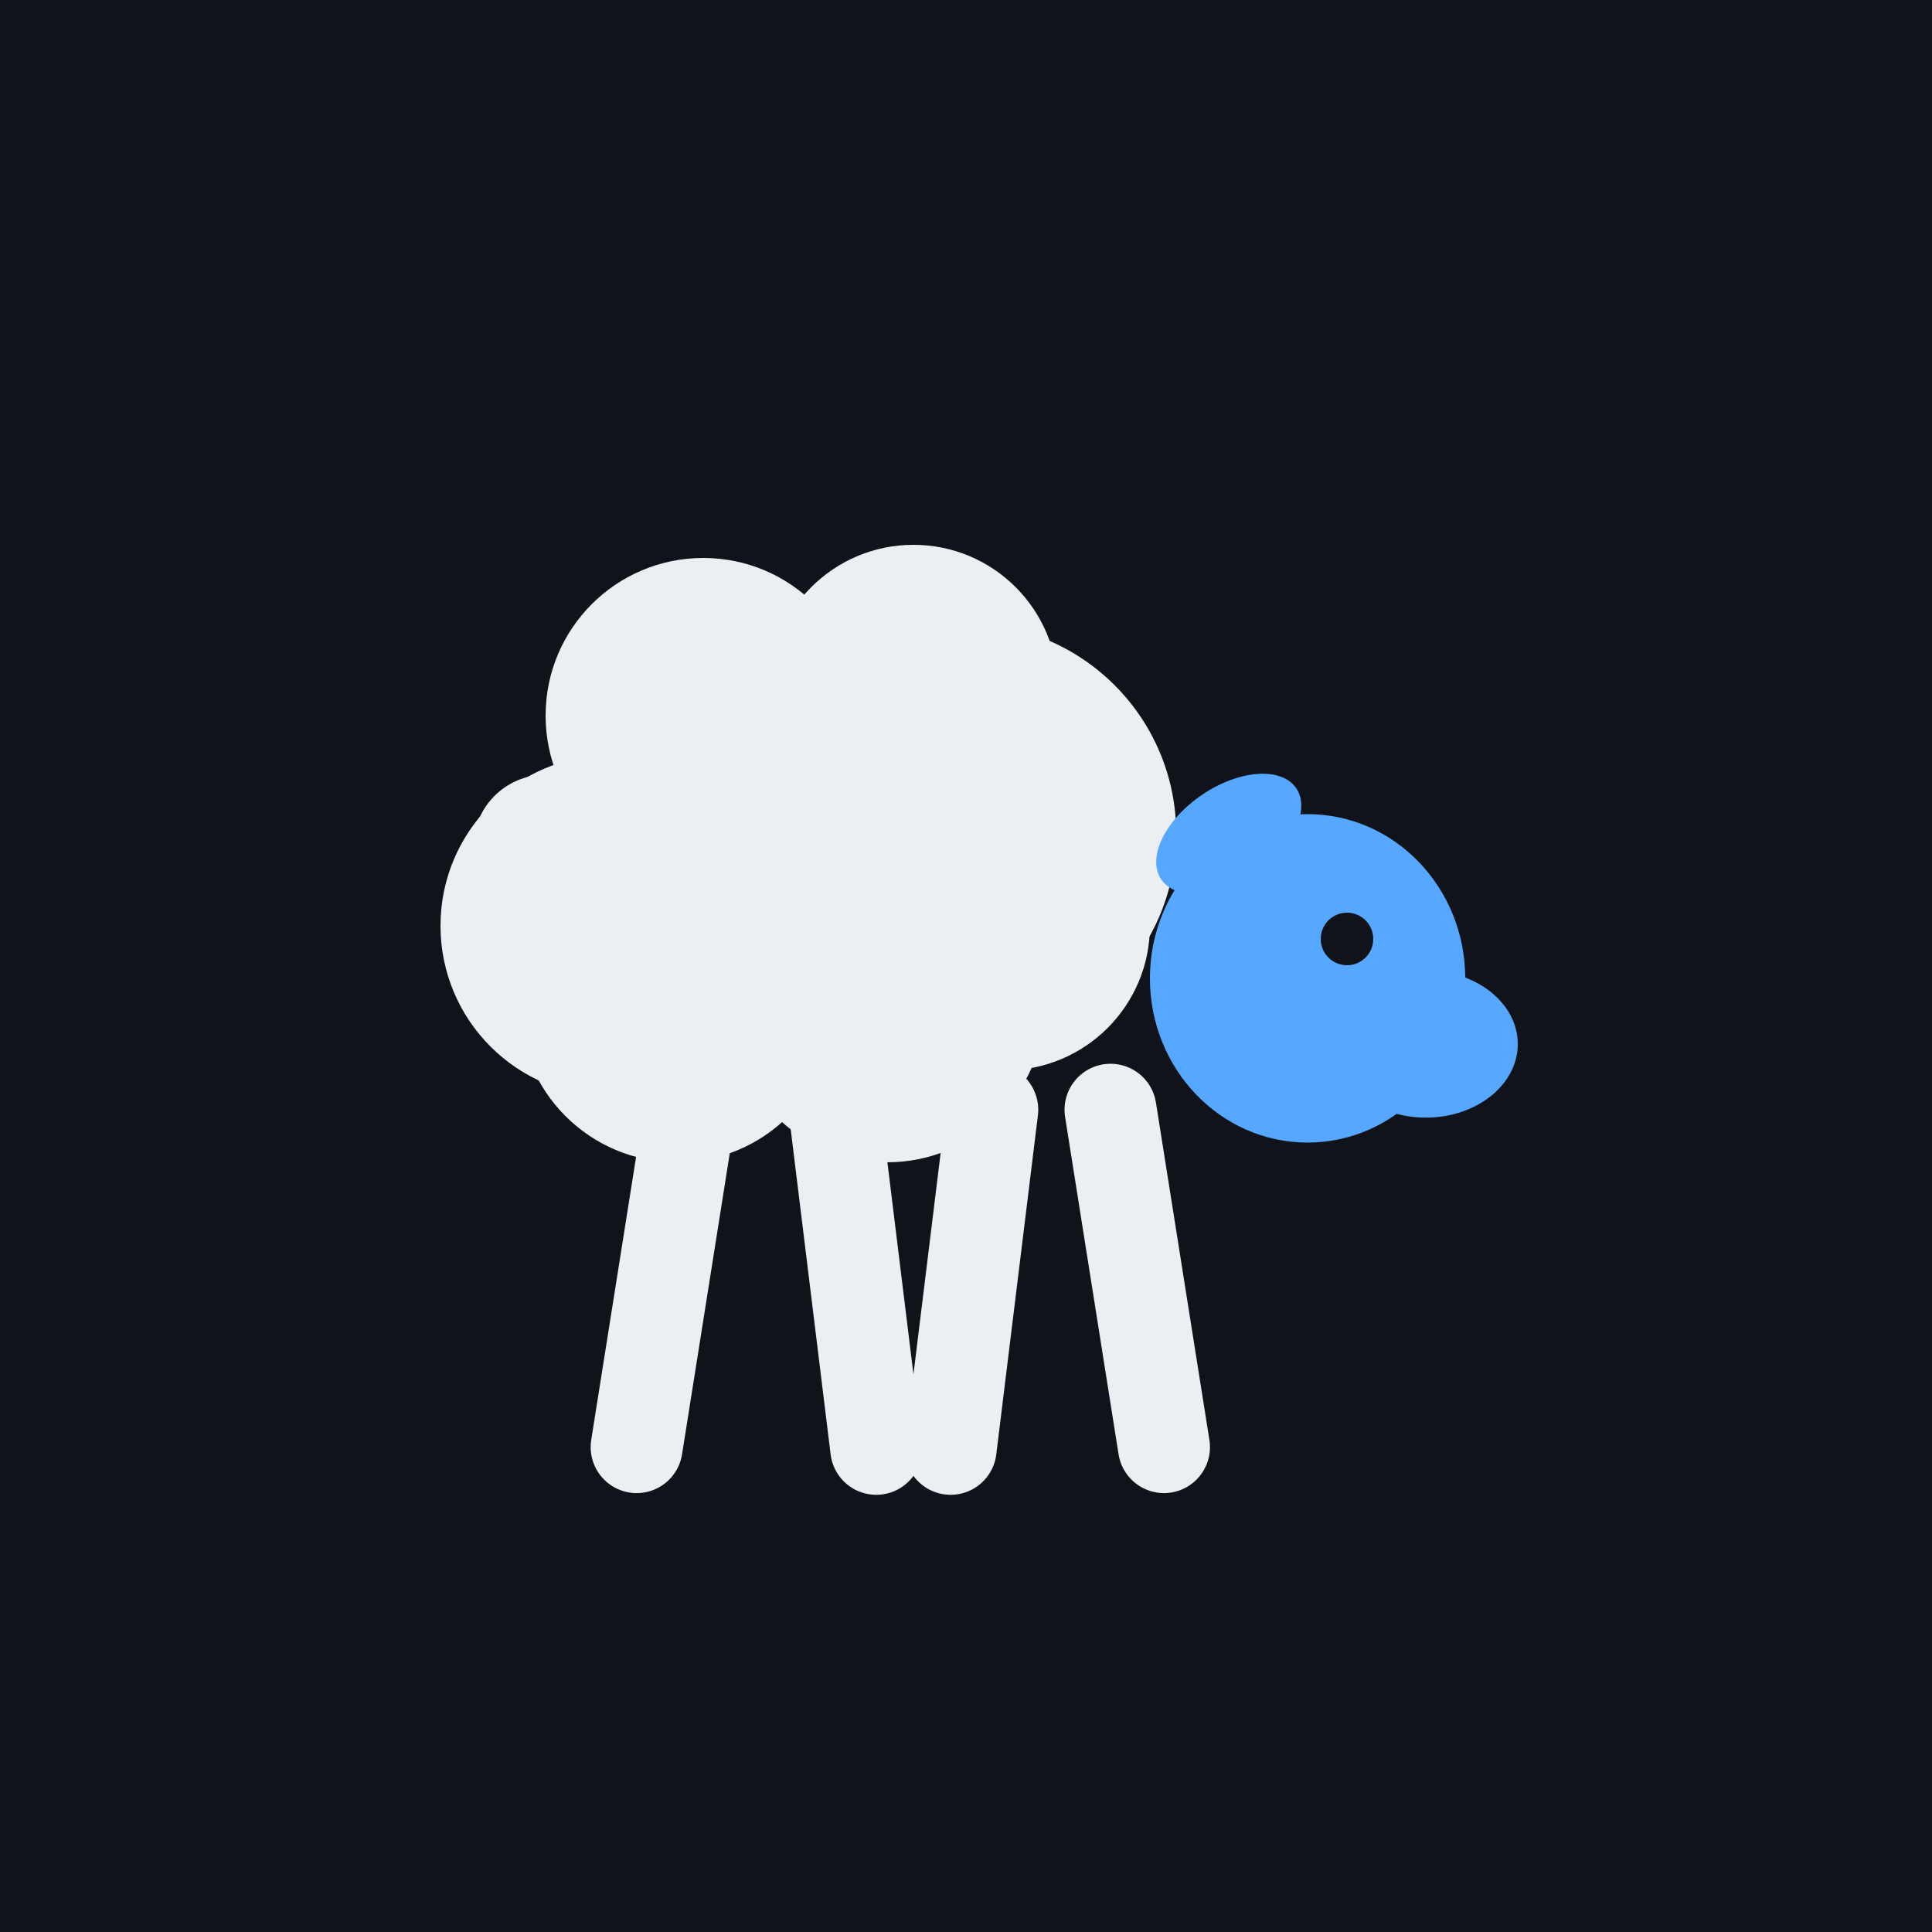
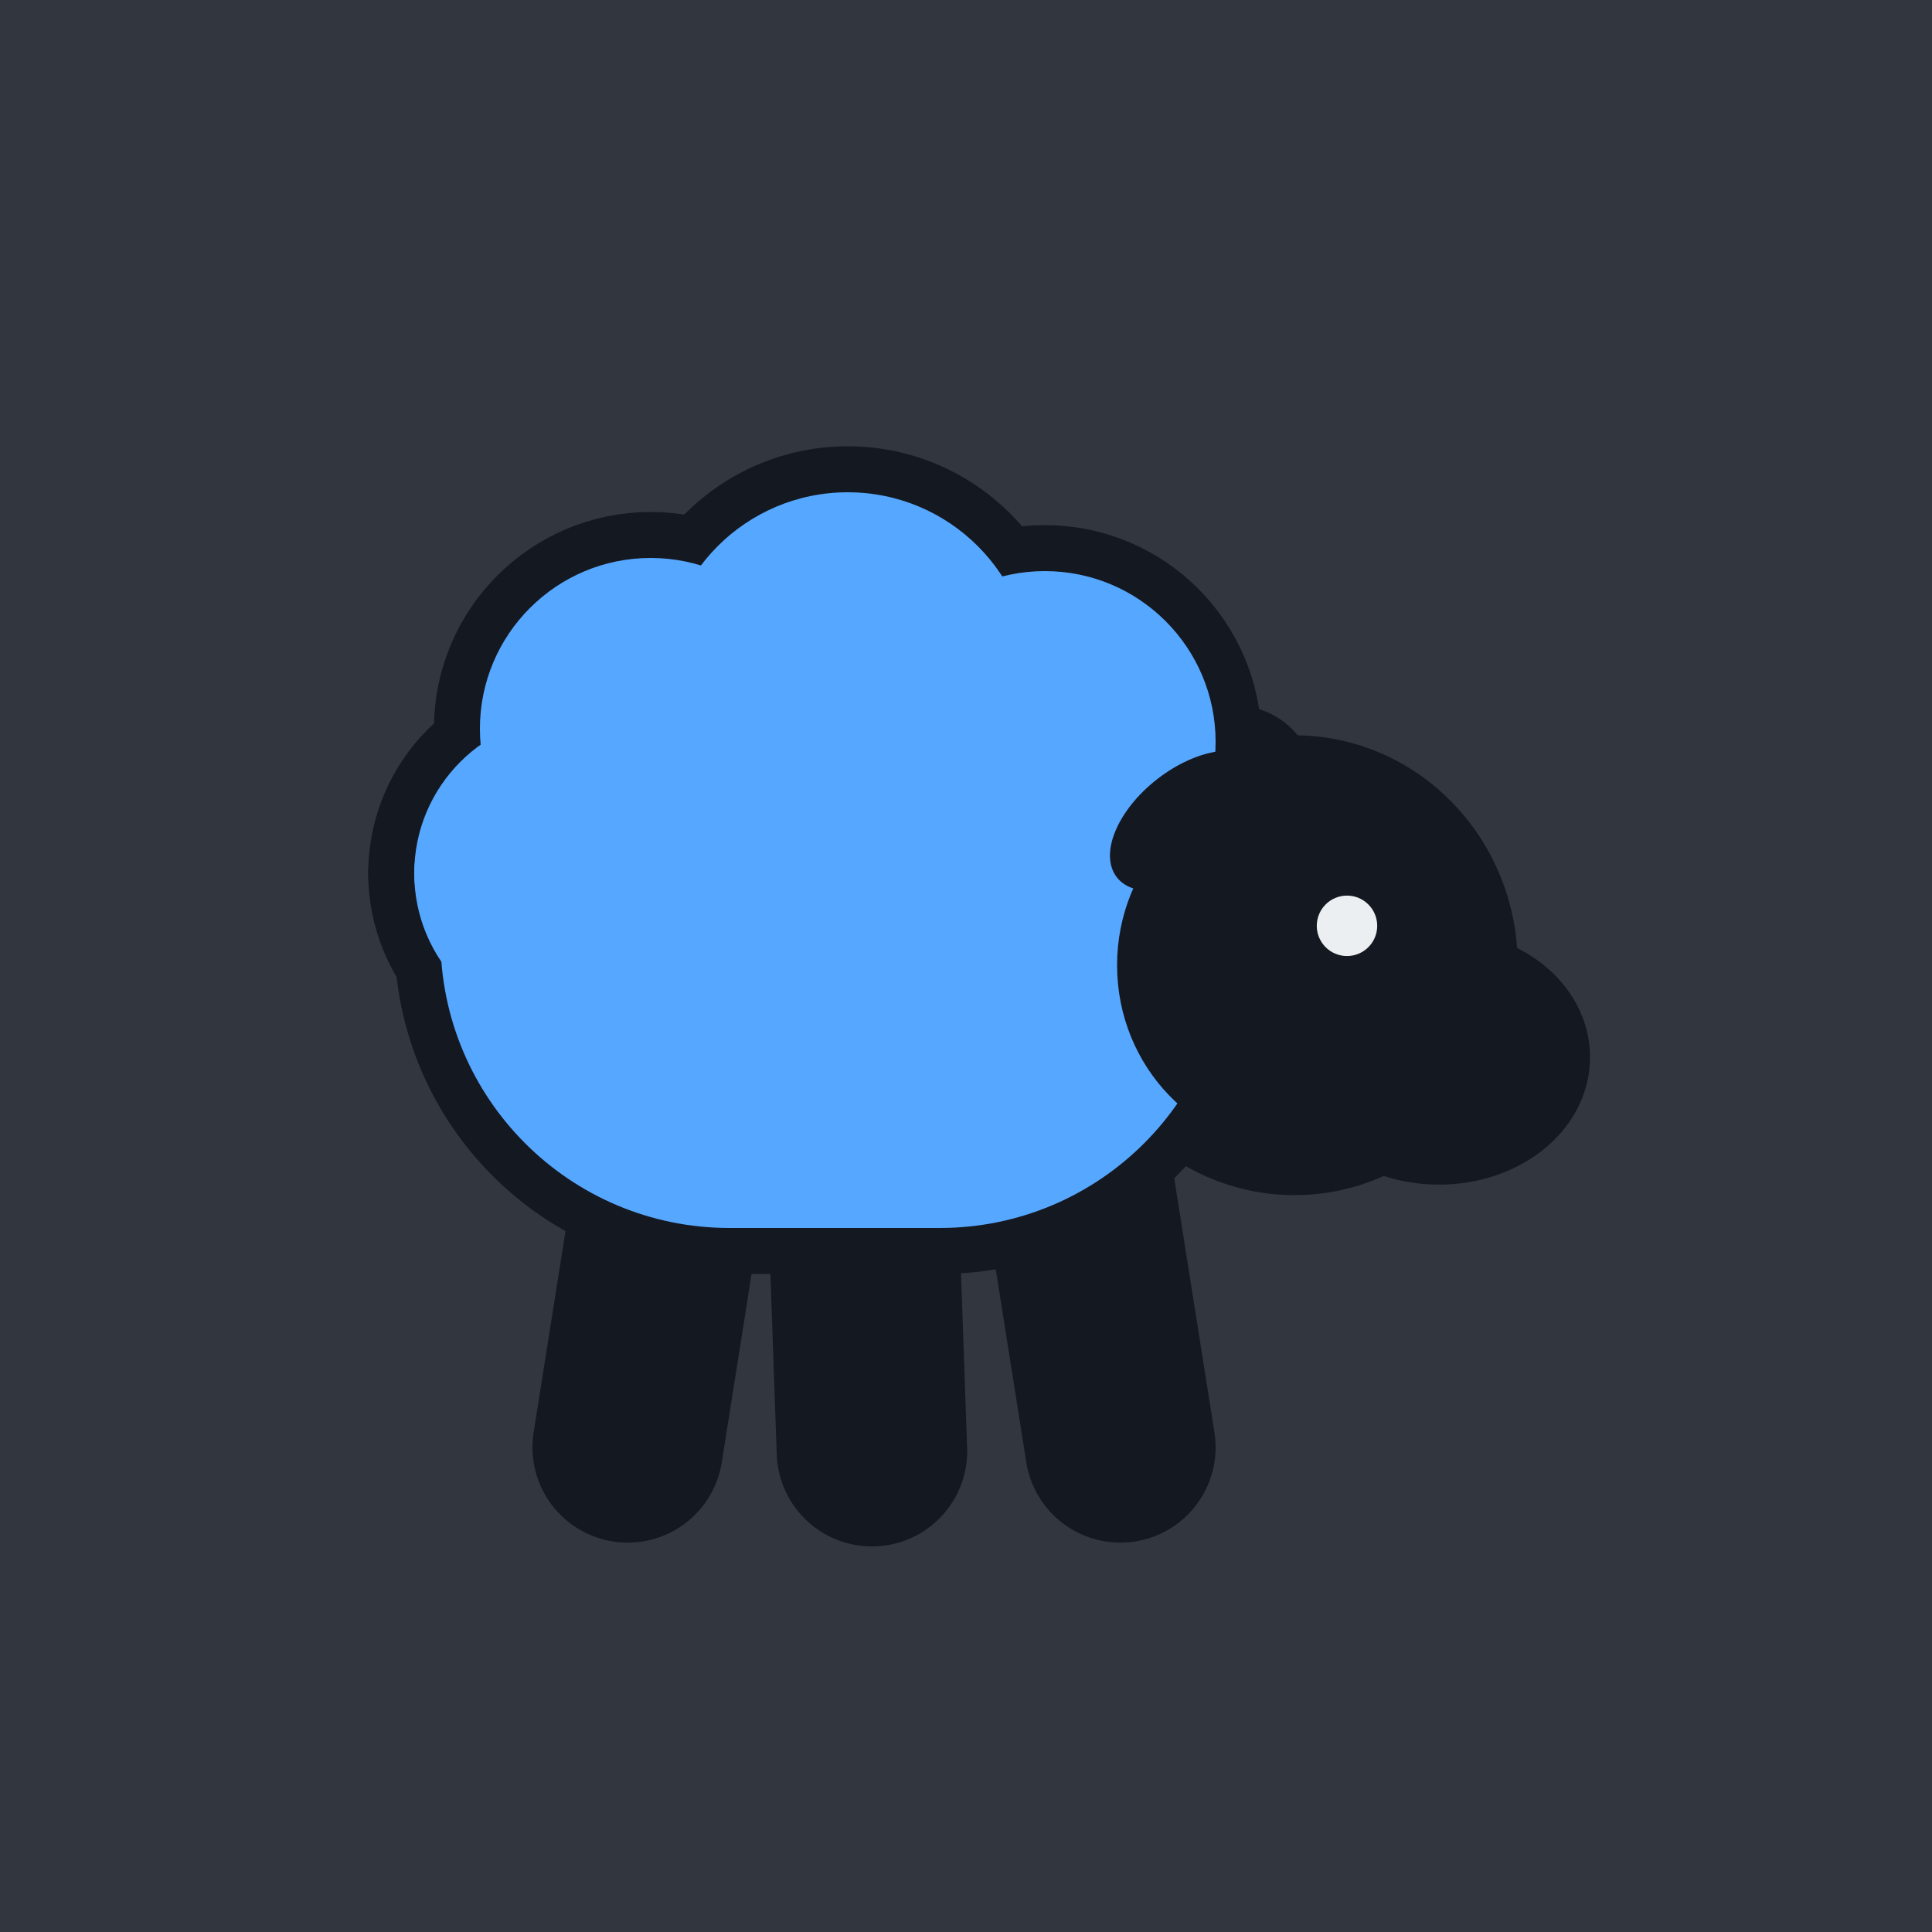
<svg xmlns="http://www.w3.org/2000/svg" width="512" height="512" viewBox="0 0 100 100" shape-rendering="geometricPrecision">
-   <rect width="100" height="100" rx="0" fill="#10141a" />
+   <rect width="100" height="100" rx="0" fill="#31363f" />
  <g transform="translate(50.00 52.00) scale(0.68) translate(-50 -50) translate(50 50)">
    <g transform="translate(-50 -50)">
-       <g stroke="#ebeff2" fill="#ebeff2">
-         <line x1="29.00" y1="58.00" x2="24.93" y2="83.68" stroke-width="7.0" stroke-linecap="round" />
-         <line x1="40.00" y1="58.00" x2="43.17" y2="83.81" stroke-width="7.0" stroke-linecap="round" />
-         <line x1="52.00" y1="58.00" x2="48.83" y2="83.81" stroke-width="7.0" stroke-linecap="round" />
-         <line x1="61.00" y1="58.00" x2="65.07" y2="83.68" stroke-width="7.0" stroke-linecap="round" />
+       <g fill="#141821" stroke="#141821" stroke-width="7.0" stroke-linejoin="round">
+         <g stroke-width="14.5">
+           <line x1="28.00" y1="60.00" x2="24.25" y2="83.70" stroke-linecap="round" />
+           <line x1="42.00" y1="60.00" x2="42.84" y2="83.99" stroke-linecap="round" />
+           <line x1="58.00" y1="60.00" x2="61.75" y2="83.70" stroke-linecap="round" />
+         </g>
+         <rect x="10" y="23.00" width="60" height="44" rx="22" />
+         <circle cx="20" cy="40.00" r="12" />
+         <circle cx="26" cy="29.00" r="13" />
+         <circle cx="41" cy="25.00" r="14" />
+         <circle cx="56" cy="30.00" r="13" />
+         <circle cx="62" cy="42.00" r="12" />
+         <circle cx="14" cy="40.00" r="6.0" />
+         <ellipse cx="67" cy="36.00" rx="7.0" ry="4.0" transform="rotate(-38 67 36.00)" />
+         <ellipse cx="75" cy="47.00" rx="13.5" ry="14.0" />
+         <ellipse cx="86" cy="54.00" rx="8.0" ry="6.2" />
      </g>
-       <g fill="#ebeff2" stroke="none">
-         <circle cx="18" cy="38.00" r="5.5" />
-         <circle cx="36" cy="39.00" r="18" />
-         <circle cx="23" cy="44.00" r="13" />
-         <circle cx="50" cy="37.00" r="16" />
-         <circle cx="30" cy="28.00" r="12" />
-         <circle cx="46" cy="26.00" r="11" />
-         <circle cx="28" cy="50.00" r="12" />
-         <circle cx="44" cy="50.00" r="12" />
-         <circle cx="53" cy="44.00" r="11" />
+       <g fill="#141821" stroke="#141821" stroke-width="7.5" stroke-linejoin="round">
+         <line x1="28.00" y1="60.00" x2="24.25" y2="83.70" stroke-linecap="round" />
+         <line x1="42.00" y1="60.00" x2="42.84" y2="83.99" stroke-linecap="round" />
+         <line x1="58.00" y1="60.00" x2="61.75" y2="83.70" stroke-linecap="round" />
      </g>
      <g fill="#56a7ff" stroke="none">
-         <ellipse cx="70" cy="37.00" rx="6.2" ry="3.6" transform="rotate(-34 70 37.00)" />
-         <ellipse cx="76" cy="48.00" rx="12.0" ry="12.5" />
-         <ellipse cx="85" cy="53.00" rx="7.0" ry="5.6" />
+         <rect x="10" y="23.00" width="60" height="44" rx="22" />
+         <circle cx="20" cy="40.00" r="12" />
+         <circle cx="26" cy="29.00" r="13" />
+         <circle cx="41" cy="25.00" r="14" />
+         <circle cx="56" cy="30.00" r="13" />
+         <circle cx="62" cy="42.00" r="12" />
+         <circle cx="14" cy="40.00" r="6.0" />
      </g>
-       <circle cx="79" cy="45.00" r="2.0" fill="#10141a" />
+       <g fill="#141821" stroke="none">
+         <ellipse cx="67" cy="36.00" rx="7.0" ry="4.0" transform="rotate(-38 67 36.00)" />
+         <ellipse cx="75" cy="47.00" rx="13.5" ry="14.0" />
+         <ellipse cx="86" cy="54.00" rx="8.0" ry="6.2" />
+       </g>
+       <circle cx="79" cy="44.00" r="2.3" fill="#ebeff2" />
    </g>
  </g>
</svg>
